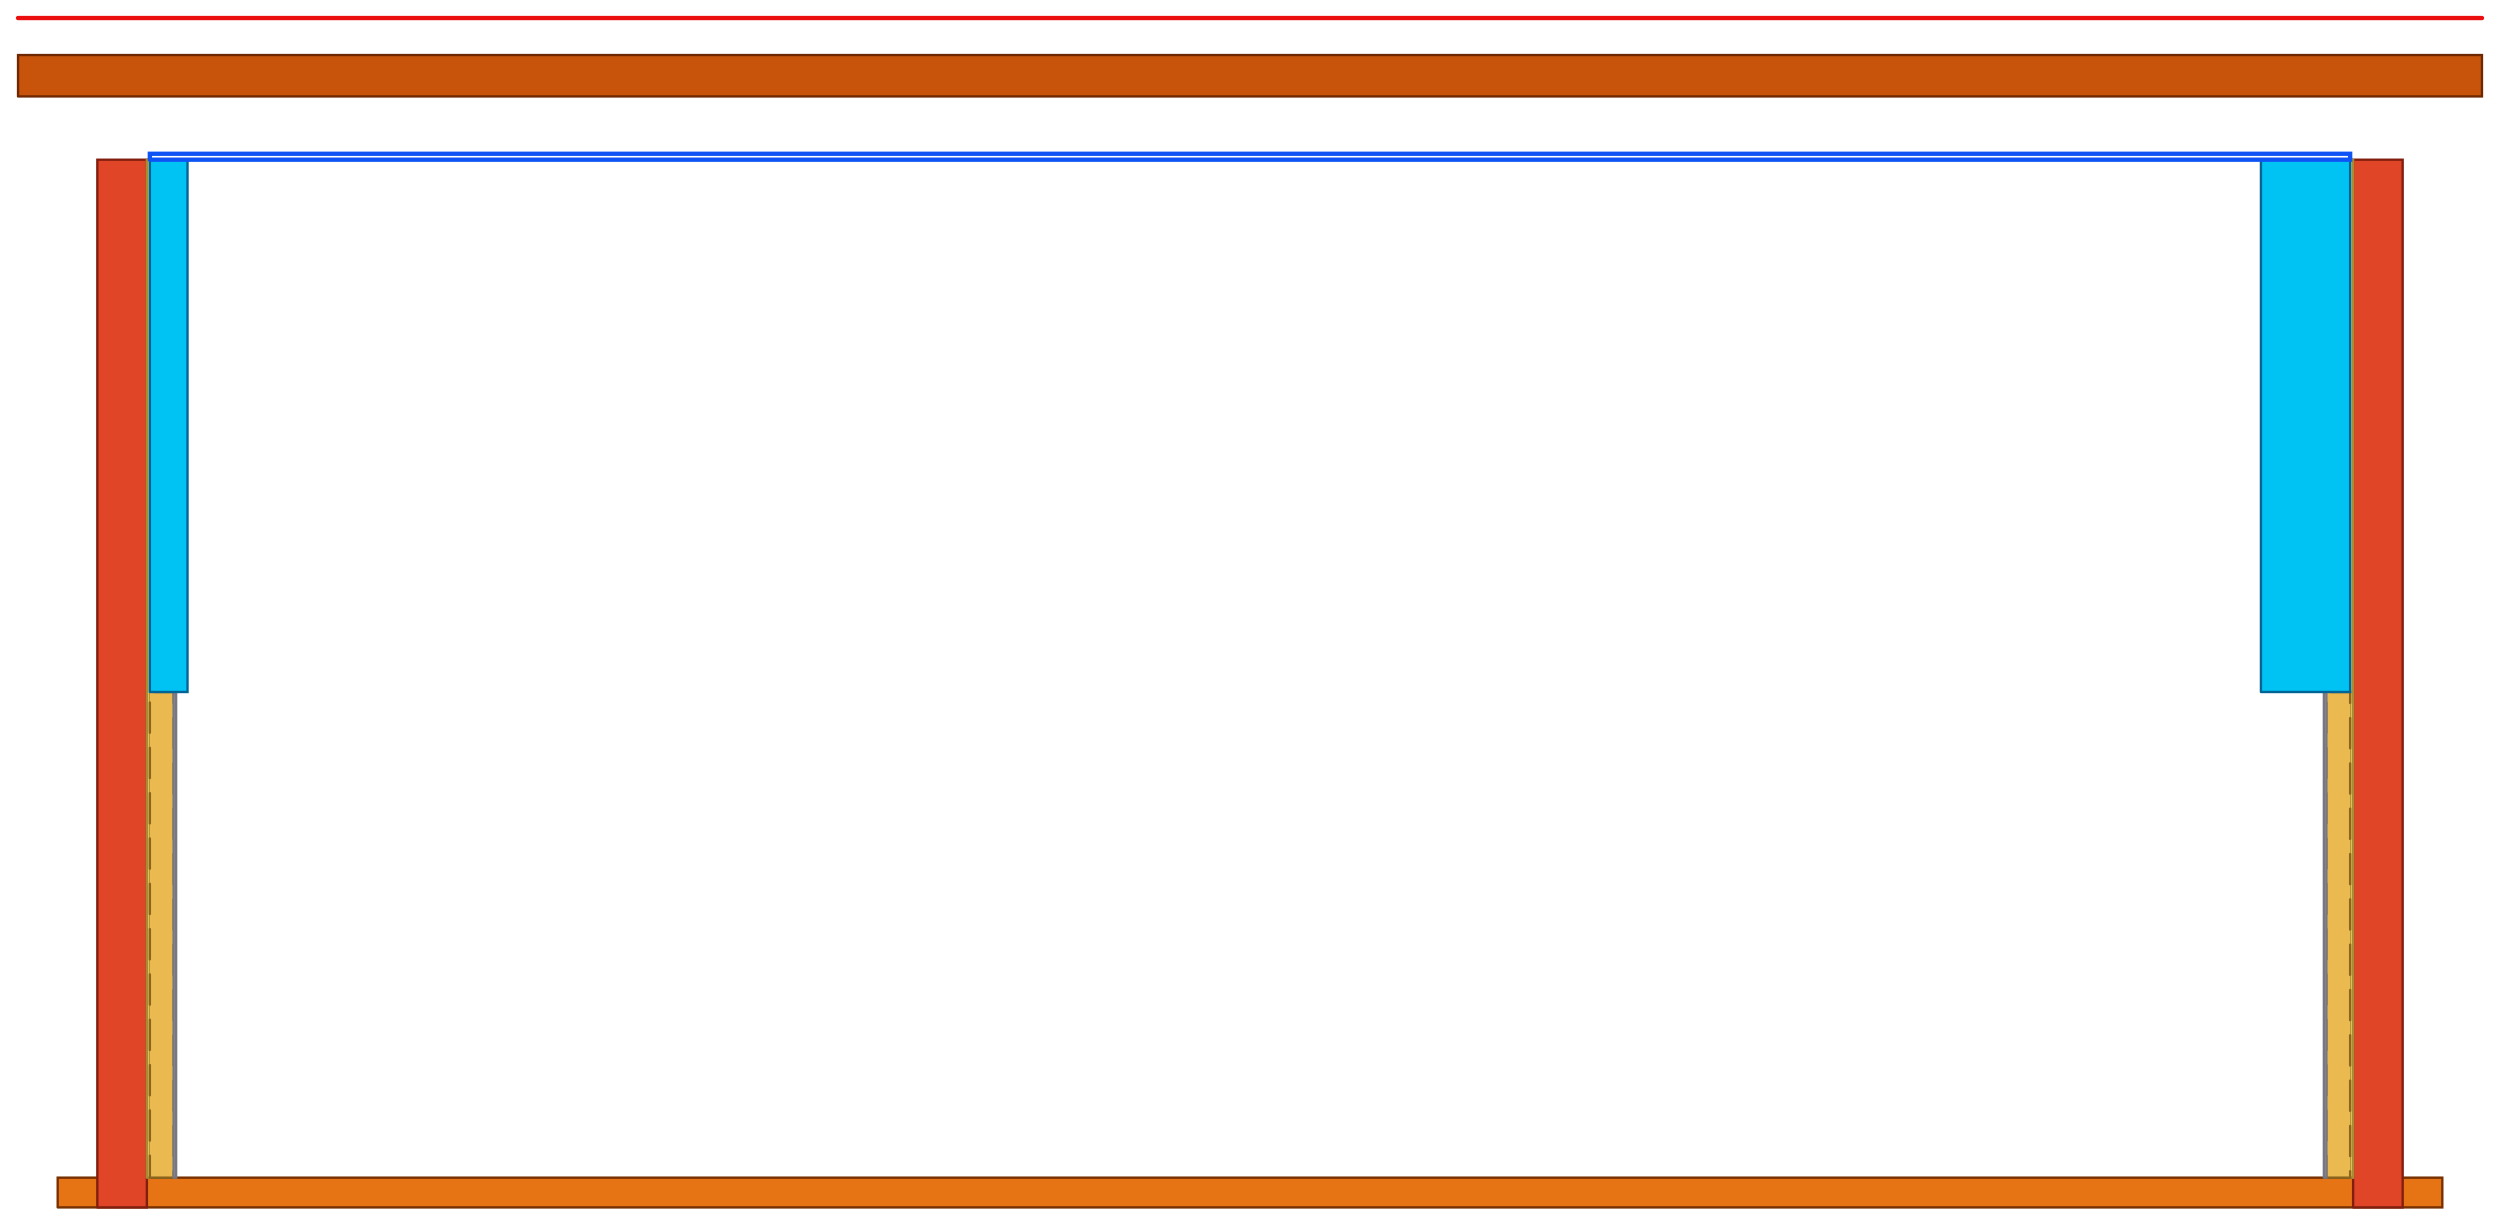
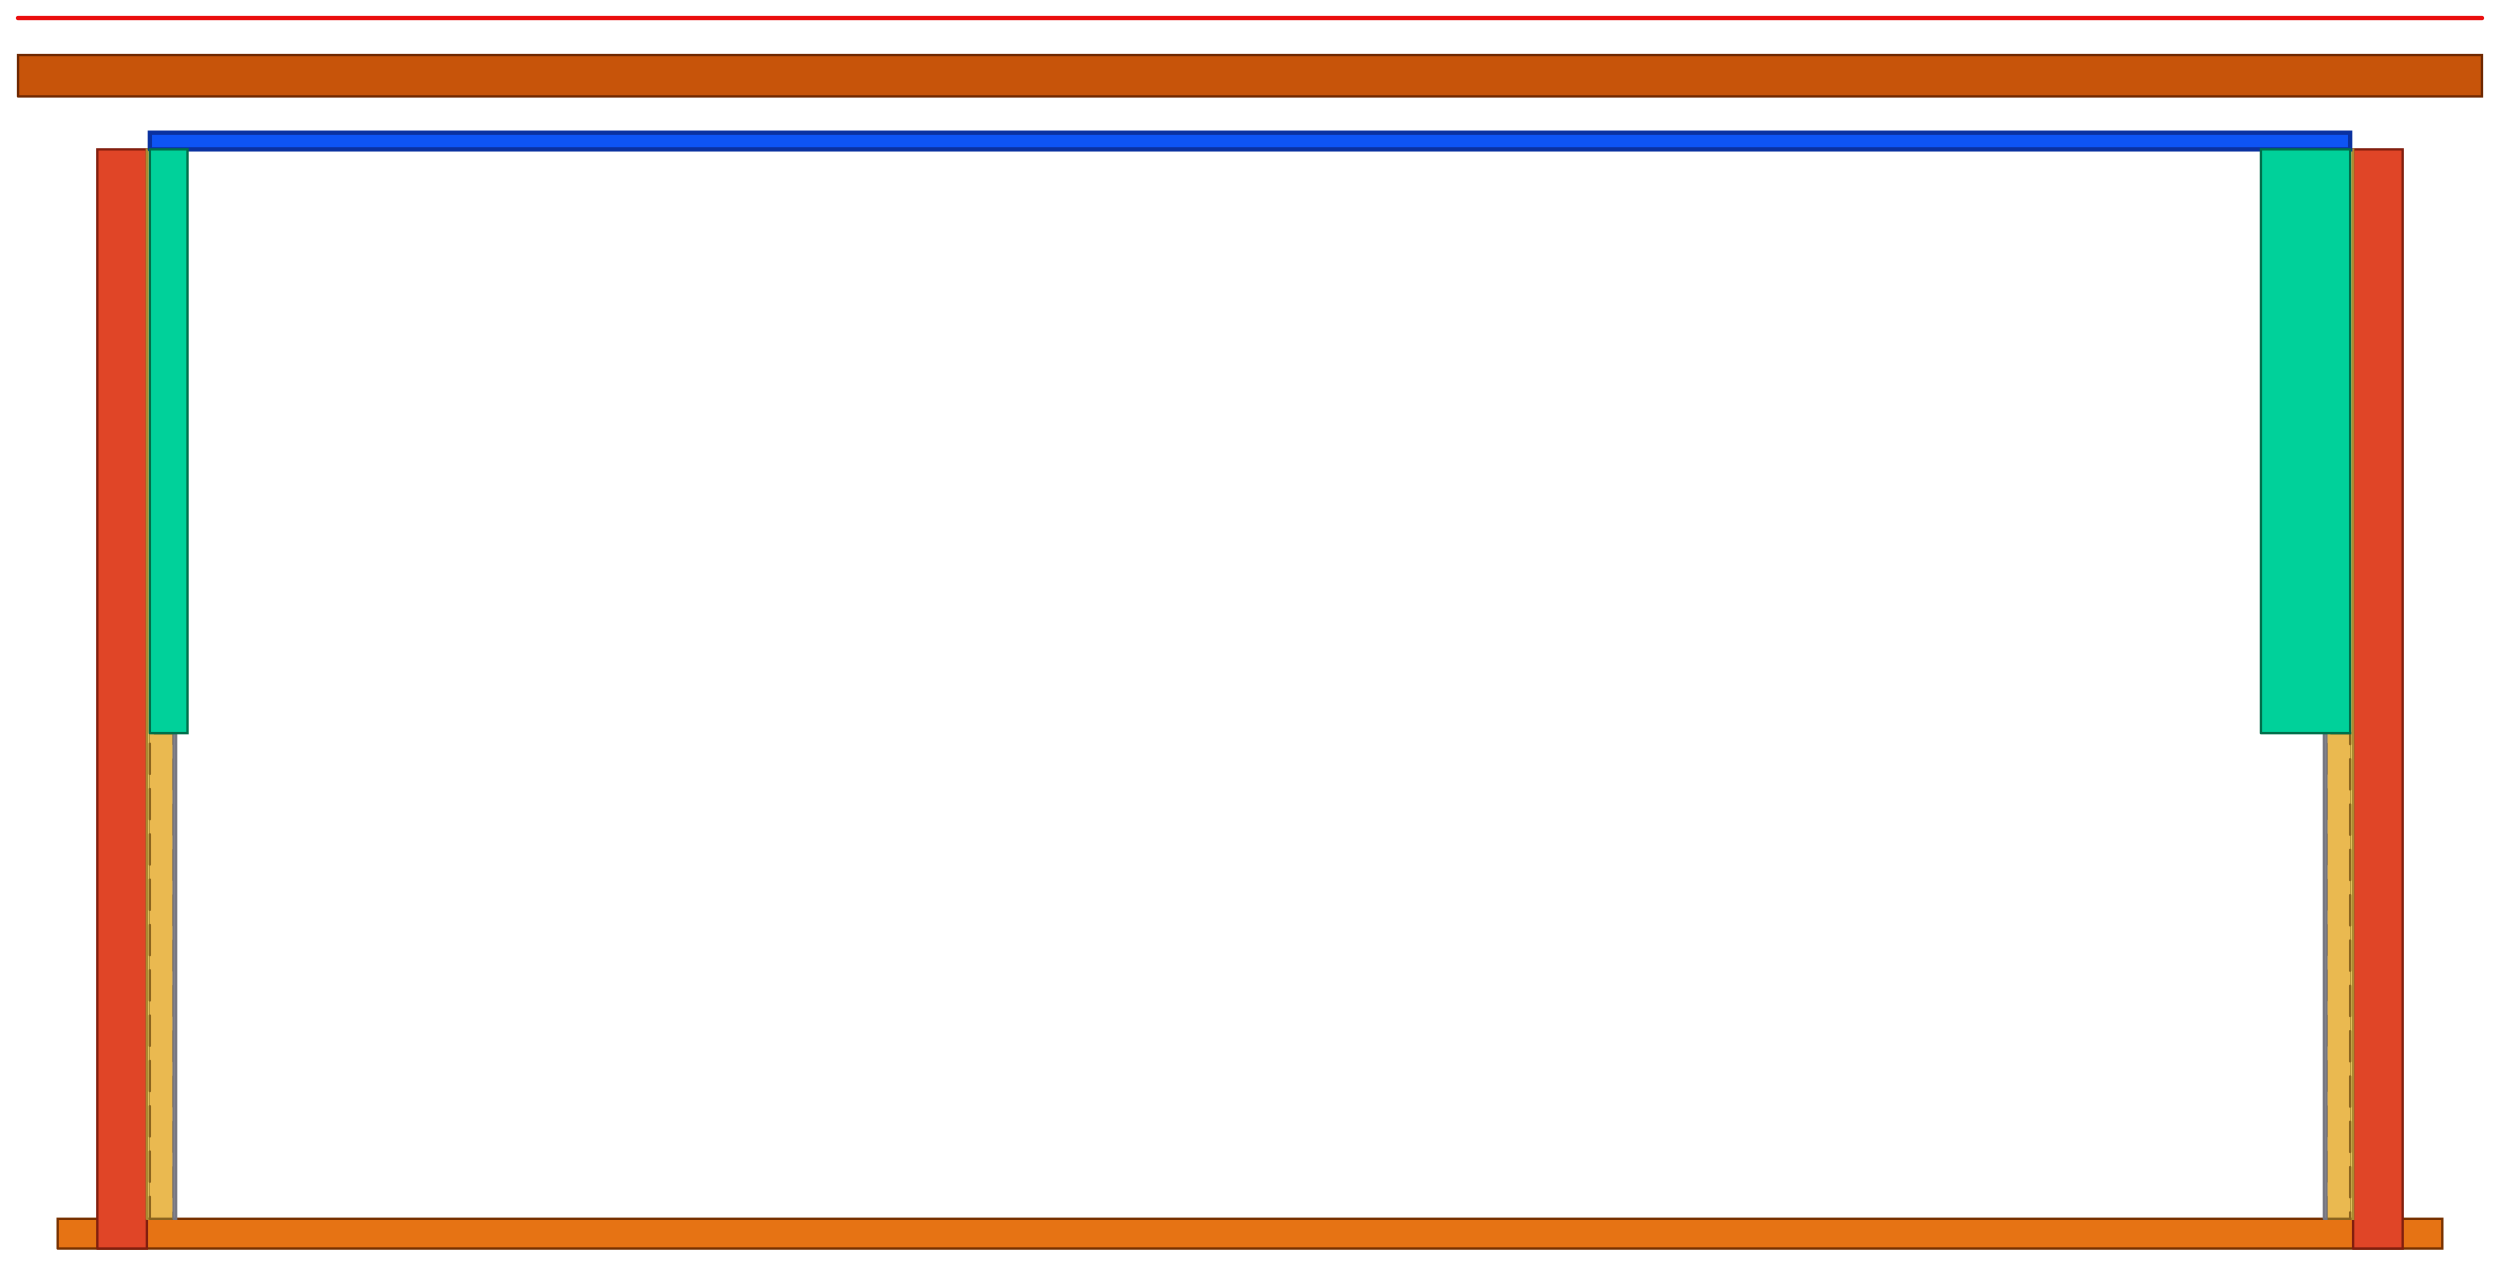
- <svg xmlns="http://www.w3.org/2000/svg" width="12612.0mm" height="6182.0mm" viewBox="-756.0 -5941.0 12612.0 6182.0" version="1.1">
+ <svg xmlns="http://www.w3.org/2000/svg" width="12612.0mm" height="6389.6mm" viewBox="-756.0 -6148.6 12612.0 6389.6" version="1.1">
  <g transform="scale(1,-1)" stroke-linecap="round">
-     <g fill="rgb(230,115,20)" stroke="rgb(119,49,0)" stroke-width="12.0" id="podlaha">
+     <g fill="rgb(230,115,20)" stroke="rgb(119,49,0)" stroke-width="12.0" id="floor">
      <path d="M -465.0,-150.0 L 11565.0,-150.0 L 11565.0,0.0 L -465.0,0.0 L -465.0,-150.0" />
    </g>
-     <g fill="rgb(224,69,39)" stroke="rgb(129,30,14)" stroke-width="12.0" id="zdivo">
-       <path d="M -265.0,-150.0 L -15.0,-150.0 L -15.0,5135.29 L -265.0,5135.29 L -265.0,-150.0" />
-       <path d="M 11115.0,-150.0 L 11365.0,-150.0 L 11365.0,5135.29 L 11115.0,5135.29 L 11115.0,-150.0" />
+     <g fill="rgb(224,69,39)" stroke="rgb(129,30,14)" stroke-width="12.0" id="masonry">
+       <path d="M -265.0,-150.0 L -15.0,-150.0 L -15.0,5395.106 L -265.0,5395.106 L -265.0,-150.0" />
+       <path d="M 11115.0,-150.0 L 11365.0,-150.0 L 11365.0,5395.106 L 11115.0,5395.106 L 11115.0,-150.0" />
    </g>
-     <g fill="rgb(255,224,119)" stroke="rgb(170,139,49)" stroke-width="12.0" id="omitka">
-       <path d="M -15.0,0.0 L 0.0,0.0 L 0.0,5135.29 L -15.0,5135.29 L -15.0,0.0" />
-       <path d="M 11100.0,0.0 L 11115.0,0.0 L 11115.0,5135.29 L 11100.0,5135.29 L 11100.0,0.0" />
+     <g fill="rgb(255,224,119)" stroke="rgb(170,139,49)" stroke-width="12.0" id="plaster">
+       <path d="M -15.0,0.0 L 0.0,0.0 L 0.0,5395.106 L -15.0,5395.106 L -15.0,0.0" />
+       <path d="M 11100.0,0.0 L 11115.0,0.0 L 11115.0,5395.106 L 11100.0,5395.106 L 11100.0,0.0" />
    </g>
-     <g fill="rgb(234,185,80)" stroke="rgb(139,100,30)" stroke-width="12.0" id="pouzdro" stroke-dasharray="152.4 76.2">
+     <g fill="rgb(234,185,80)" stroke="rgb(139,100,30)" stroke-width="12.0" id="pocket_frame" stroke-dasharray="152.4 76.2">
      <path d="M 0.0,0.0 L 120.0,0.0 L 120.0,2450.0 L 0.0,2450.0 L 0.0,0.0" />
      <path d="M 10980.0,0.0 L 11100.0,0.0 L 11100.0,2450.0 L 10980.0,2450.0 L 10980.0,0.0" />
    </g>
-     <g fill="rgb(230,230,234)" stroke="rgb(119,119,129)" stroke-width="12.0" id="sdk">
+     <g fill="rgb(230,230,234)" stroke="rgb(119,119,129)" stroke-width="12.0" id="wall_gkf">
      <path d="M 120.0,0.0 L 132.5,0.0 L 132.5,2450.0 L 120.0,2450.0 L 120.0,0.0" />
      <path d="M 10967.5,0.0 L 10980.0,0.0 L 10980.0,2450.0 L 10967.5,2450.0 L 10967.5,0.0" />
    </g>
-     <g fill="rgb(199,84,10)" stroke="rgb(110,39,0)" stroke-width="12.0" id="krov">
-       <path d="M -665.0,5454.462 L 11765.0,5454.462 L 11765.0,5663.327 L -665.0,5663.327 L -665.0,5454.462" />
+     <g fill="rgb(199,84,10)" stroke="rgb(110,39,0)" stroke-width="12.0" id="rafters">
+       <path d="M -665.0,5662.062 L 11765.0,5662.062 L 11765.0,5870.927 L -665.0,5870.927 L -665.0,5662.062" />
    </g>
-     <g fill="rgb(0,195,244)" stroke="rgb(0,100,150)" stroke-width="12.0" id="predstena">
-       <path d="M 0.0,2450.0 L 190.0,2450.0 L 190.0,5135.29 L 0.0,5135.29 L 0.0,2450.0" />
-       <path d="M 10650.0,2450.0 L 11100.0,2450.0 L 11100.0,5135.29 L 10650.0,5135.29 L 10650.0,2450.0" />
+     <g fill="none" stroke="rgb(234,14,14)" stroke-width="22.0" id="roofing">
+       <line x1="-665.0" y1="6057.6" x2="11765.0" y2="6057.6" />
    </g>
-     <g fill="none" stroke="rgb(14,84,244)" stroke-width="22.0" id="podhled">
-       <path d="M 0.0,5135.29 L 11100.0,5135.29 L 11100.0,5165.29 L 0.0,5165.29 L 0.0,5135.29" />
+     <g fill="rgb(14,84,244)" stroke="rgb(10,49,160)" stroke-width="22.0" id="slope_naturheld_140">
+       <path d="M 0.0,5395.106 L 11100.0,5395.106 L 11100.0,5479.106 L 0.0,5479.106 L 0.0,5395.106" />
    </g>
-     <g fill="none" stroke="rgb(234,14,14)" stroke-width="22.0" id="krytina">
-       <line x1="-665.0" y1="5850.0" x2="11765.0" y2="5850.0" />
+     <g fill="rgb(0,209,154)" stroke="rgb(0,110,74)" stroke-width="12.0" id="bass_mineral_wool">
+       <path d="M 0.0,2450.0 L 190.0,2450.0 L 190.0,5395.106 L 0.0,5395.106 L 0.0,2450.0" />
+       <path d="M 10650.0,2450.0 L 11100.0,2450.0 L 11100.0,5395.106 L 10650.0,5395.106 L 10650.0,2450.0" />
    </g>
  </g>
</svg>
